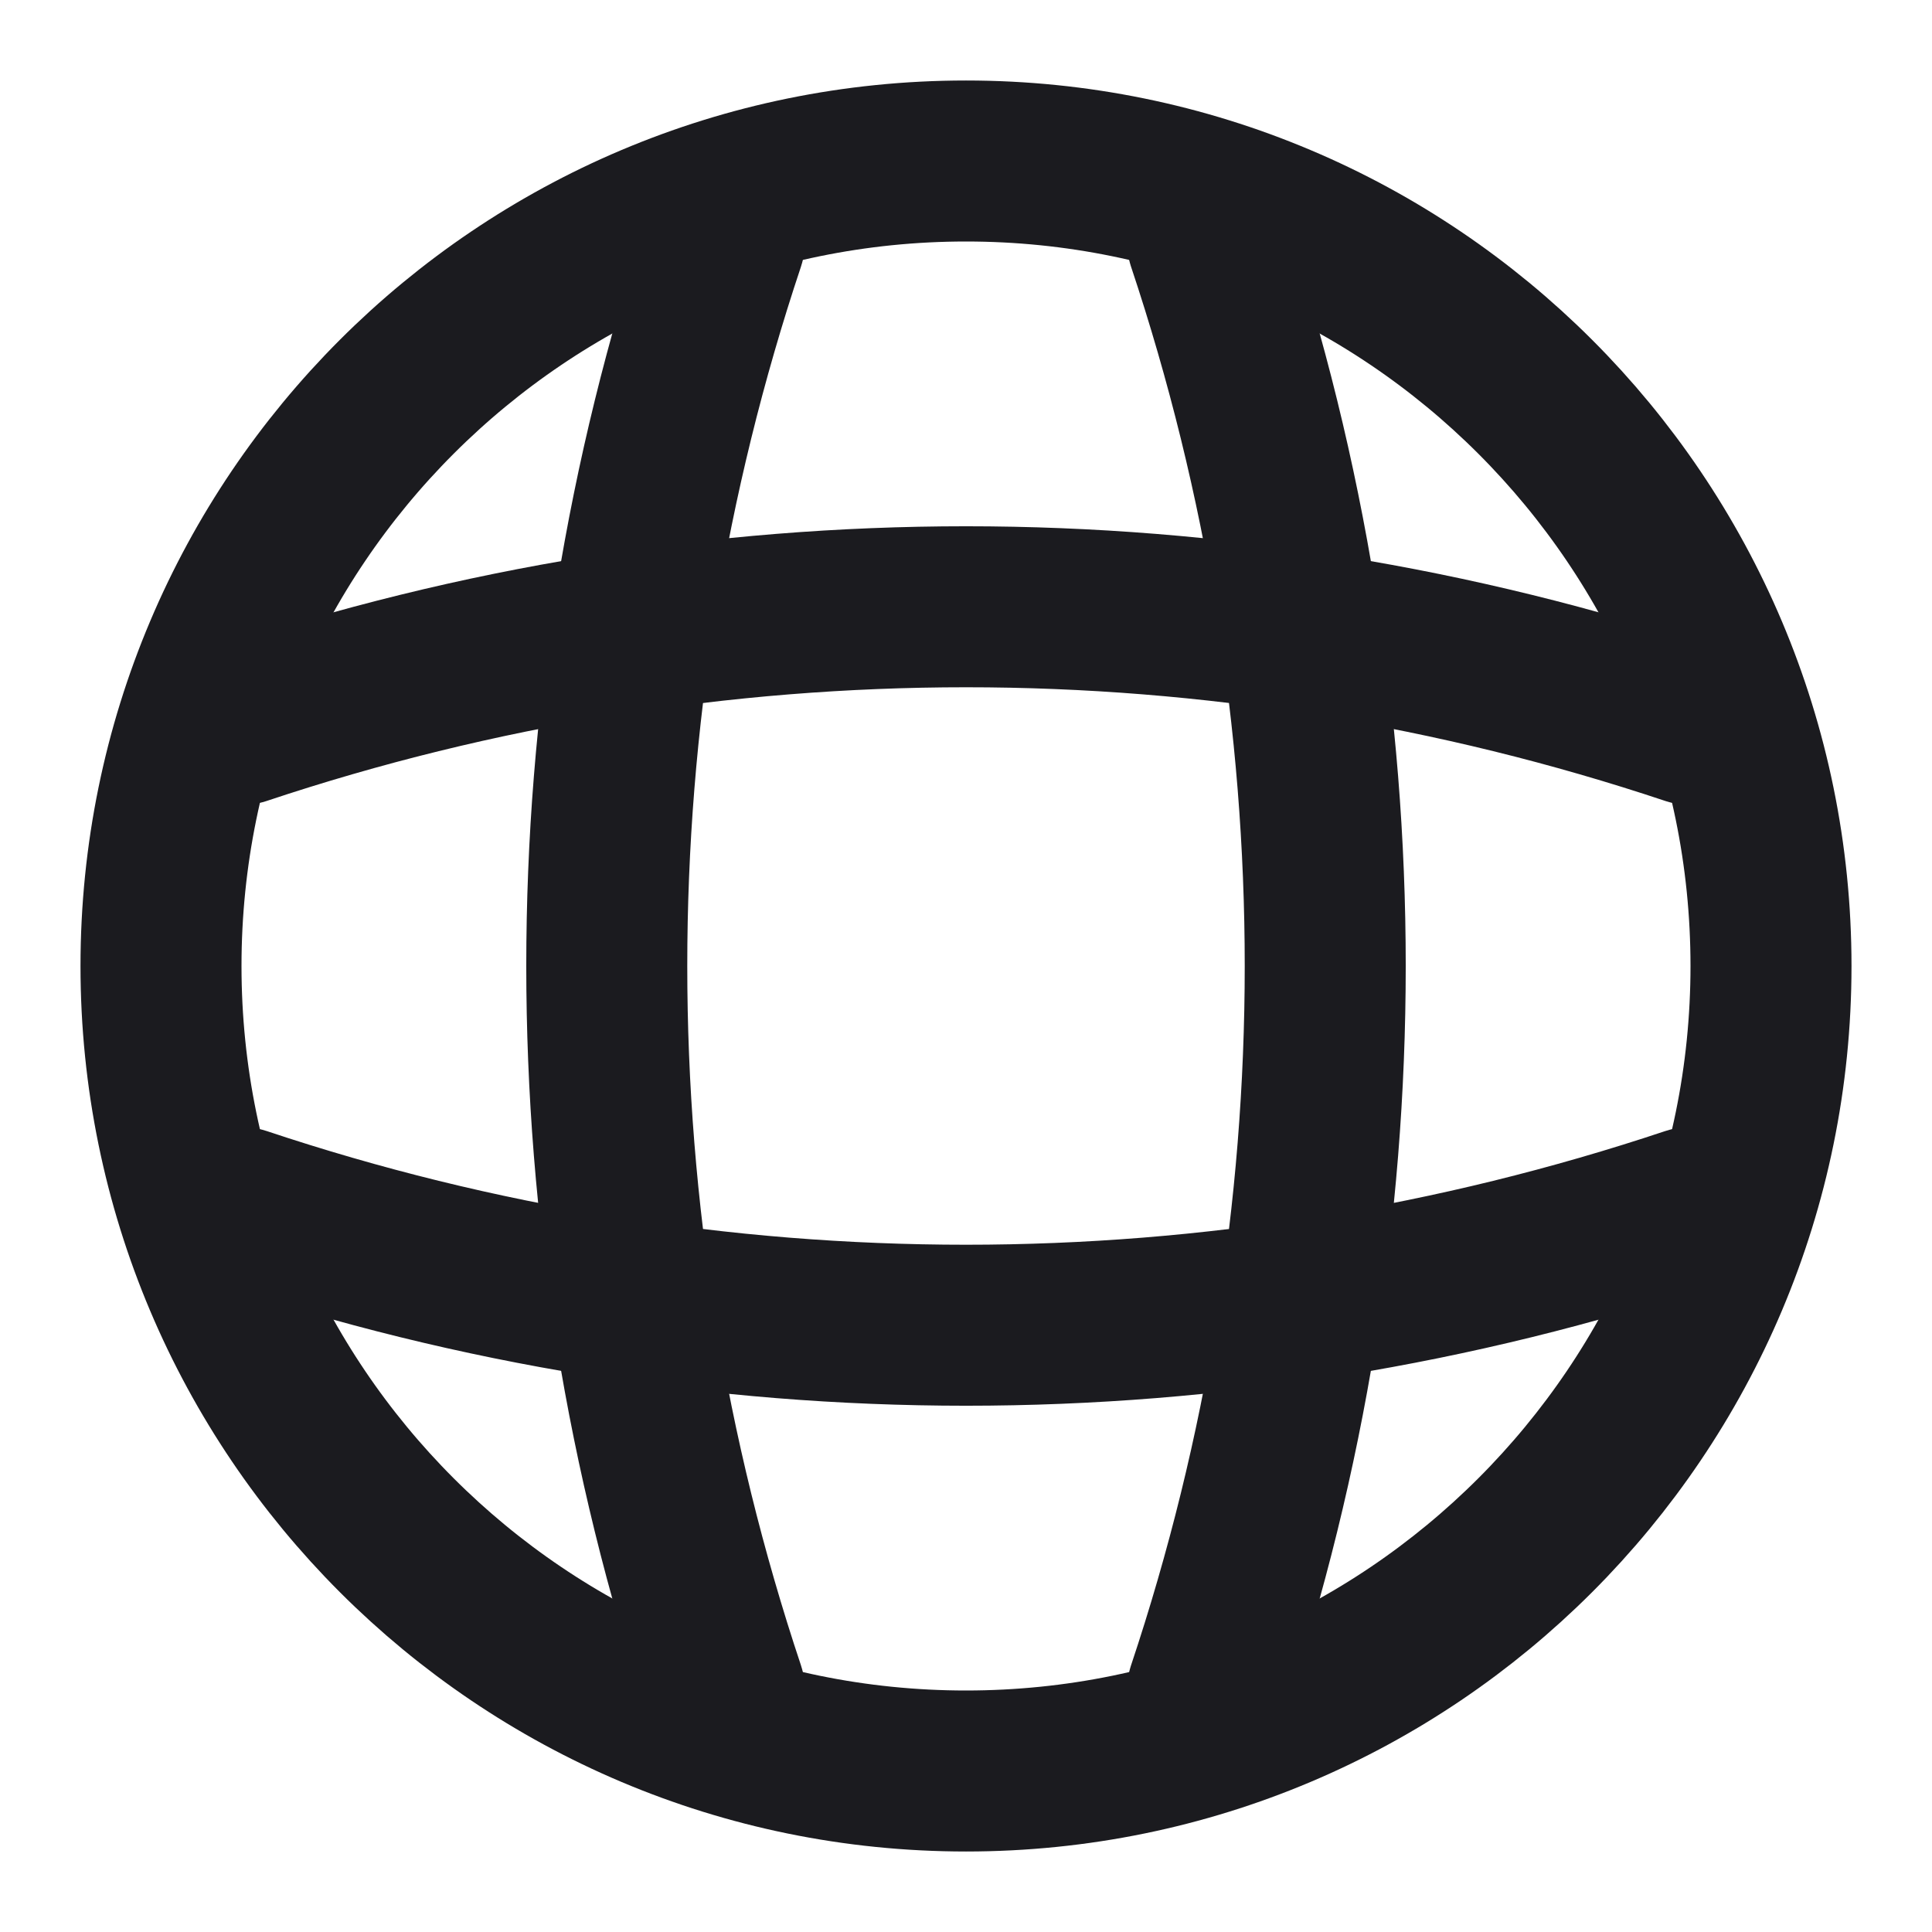
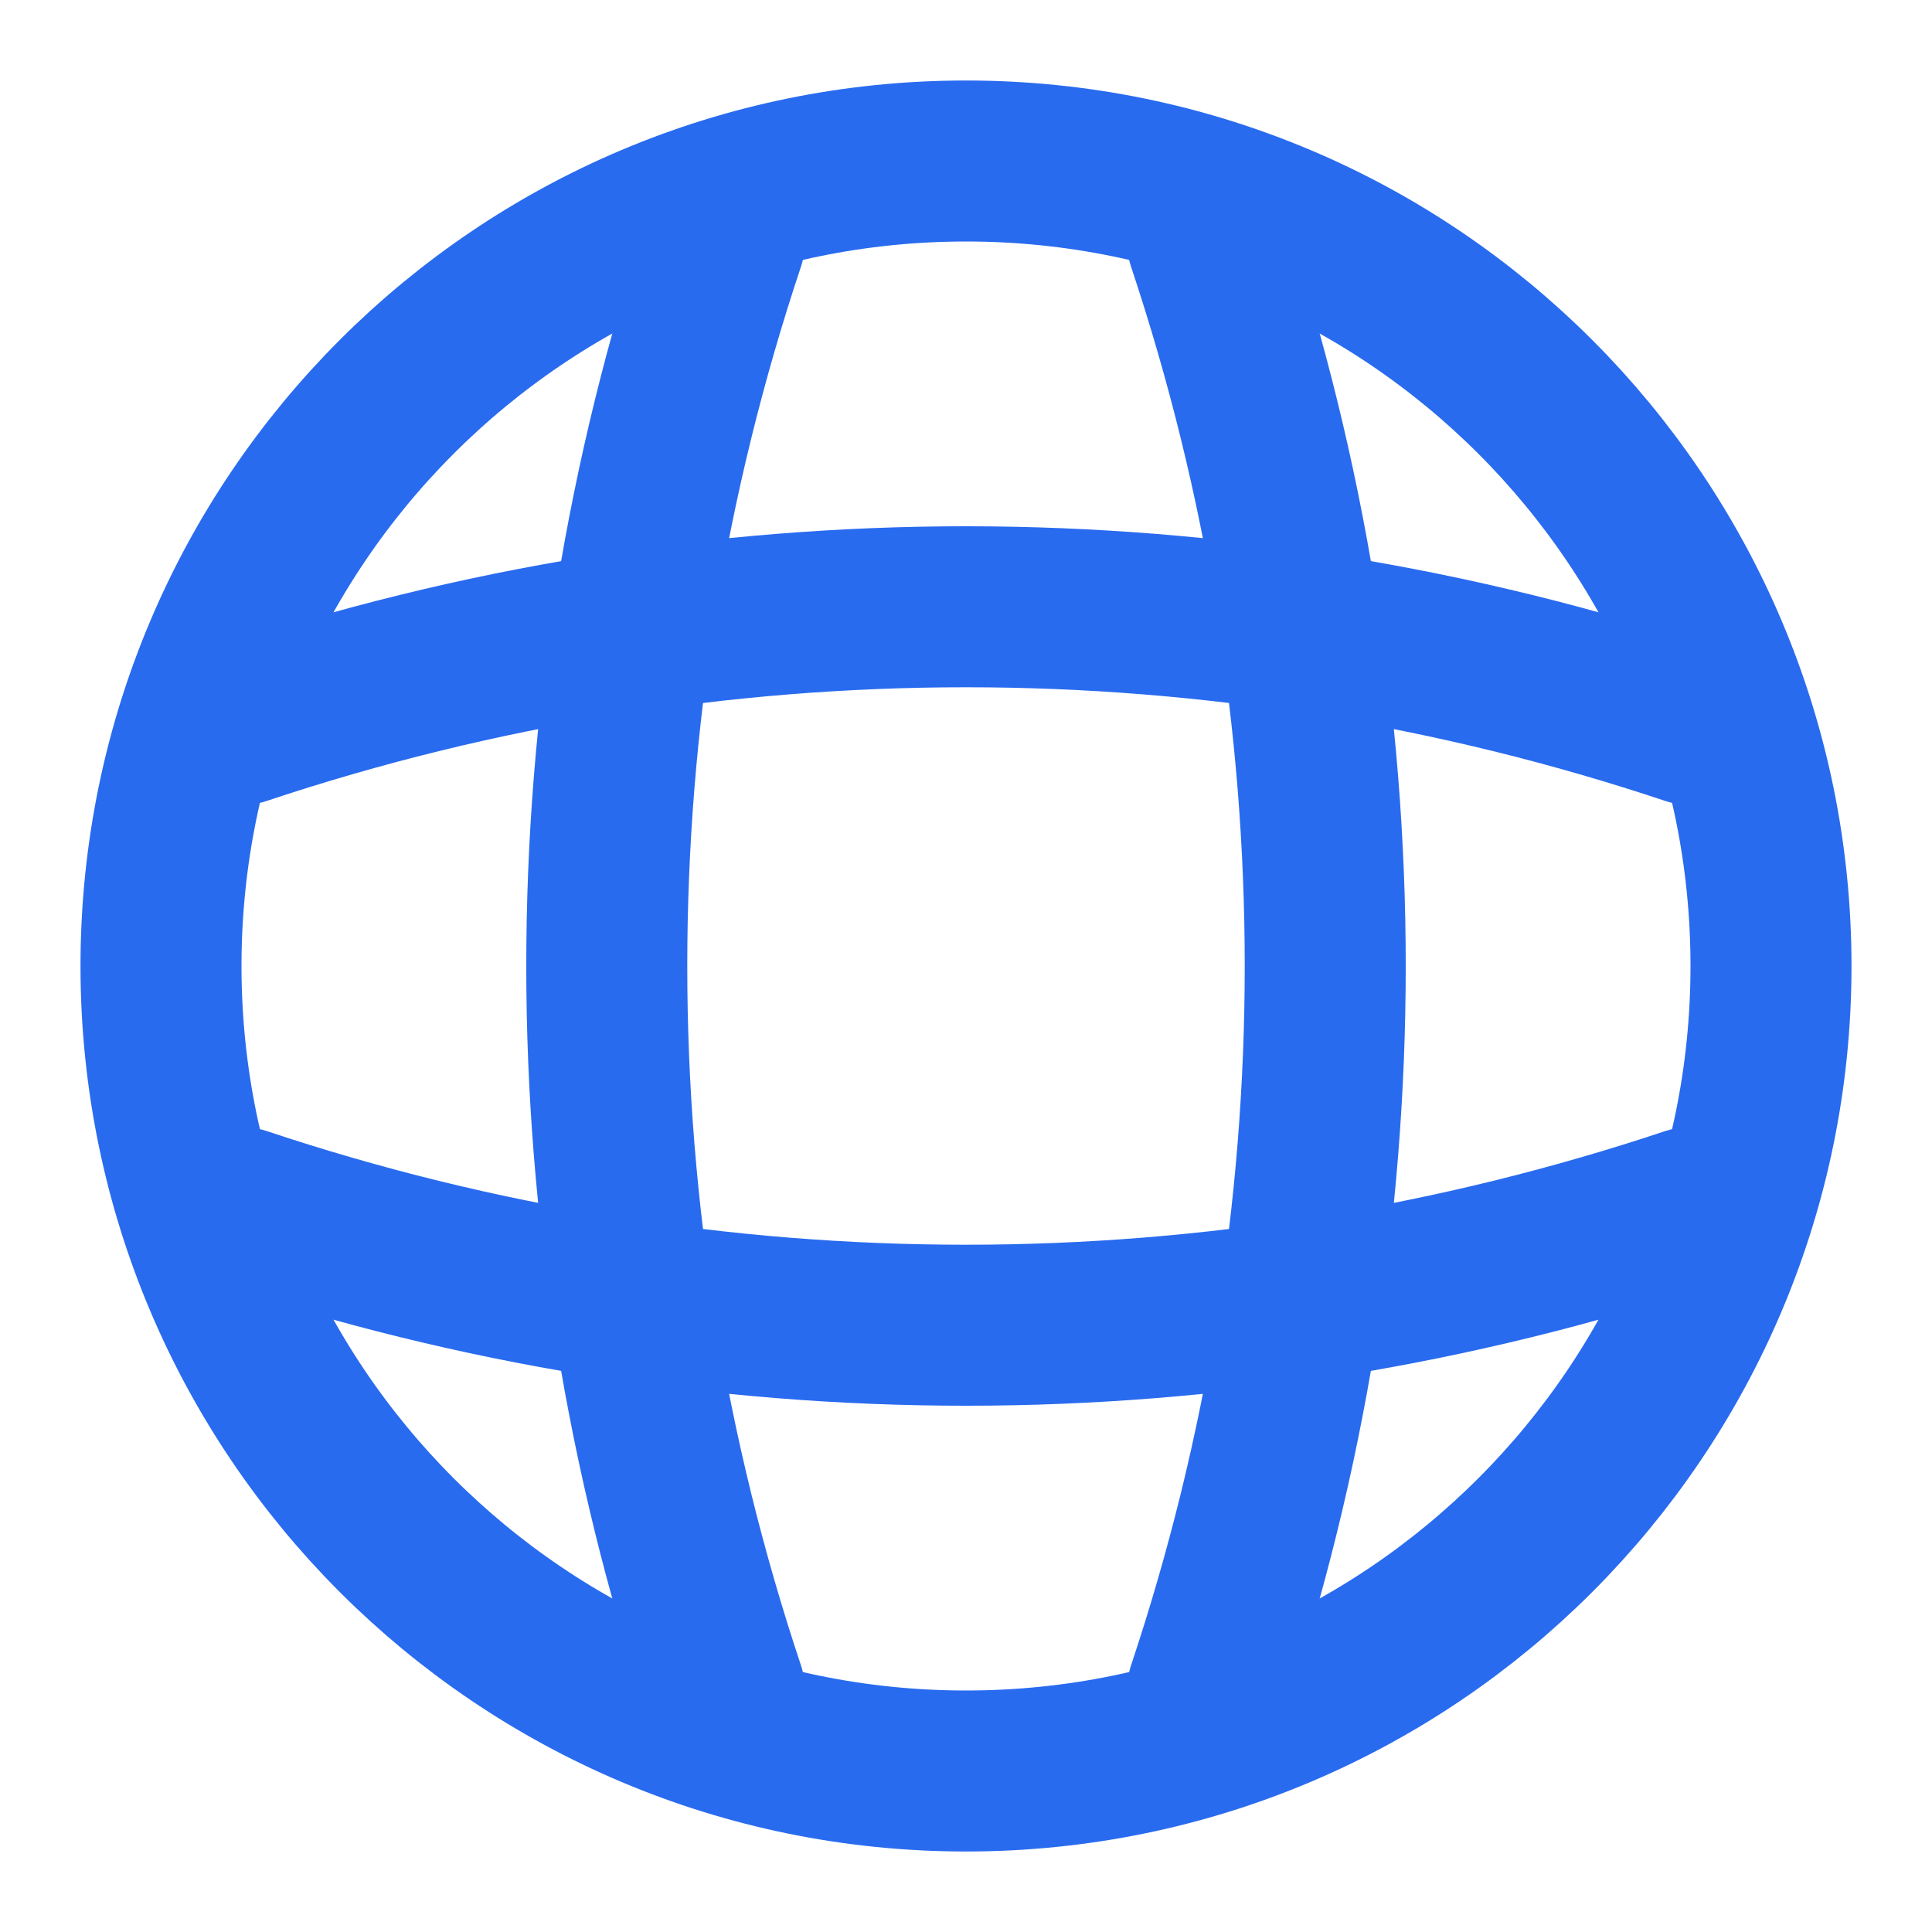
<svg xmlns="http://www.w3.org/2000/svg" width="24" height="24" viewBox="0 0 24 24" fill="none">
-   <path d="M12 22C17.523 22 22 17.523 22 12C22 6.477 17.523 2 12 2C6.477 2 2 6.477 2 12C2 17.523 6.477 22 12 22Z" stroke="#1B1B1F" stroke-width="2" stroke-linecap="round" stroke-linejoin="round" />
-   <path d="M8 3H9C7.05 8.842 7.05 15.158 9 21H8M15 3C16.95 8.842 16.95 15.158 15 21" stroke="#1B1B1F" stroke-width="2" stroke-linecap="round" stroke-linejoin="round" />
-   <path d="M3 16V15C8.842 16.95 15.158 16.95 21 15V16M3 9C8.842 7.05 15.158 7.05 21 9" stroke="#1B1B1F" stroke-width="2" stroke-linecap="round" stroke-linejoin="round" />
+   <path d="M12 22C17.523 22 22 17.523 22 12C22 6.477 17.523 2 12 2C6.477 2 2 6.477 2 12C2 17.523 6.477 22 12 22Z" stroke="#296BEF" stroke-width="2" stroke-linecap="round" stroke-linejoin="round" />
+   <path d="M8 3H9C7.05 8.842 7.05 15.158 9 21H8M15 3C16.95 8.842 16.95 15.158 15 21" stroke="#296BEF" stroke-width="2" stroke-linecap="round" stroke-linejoin="round" />
+   <path d="M3 16V15C8.842 16.95 15.158 16.95 21 15V16M3 9C8.842 7.05 15.158 7.05 21 9" stroke="#296BEF" stroke-width="2" stroke-linecap="round" stroke-linejoin="round" />
</svg>
